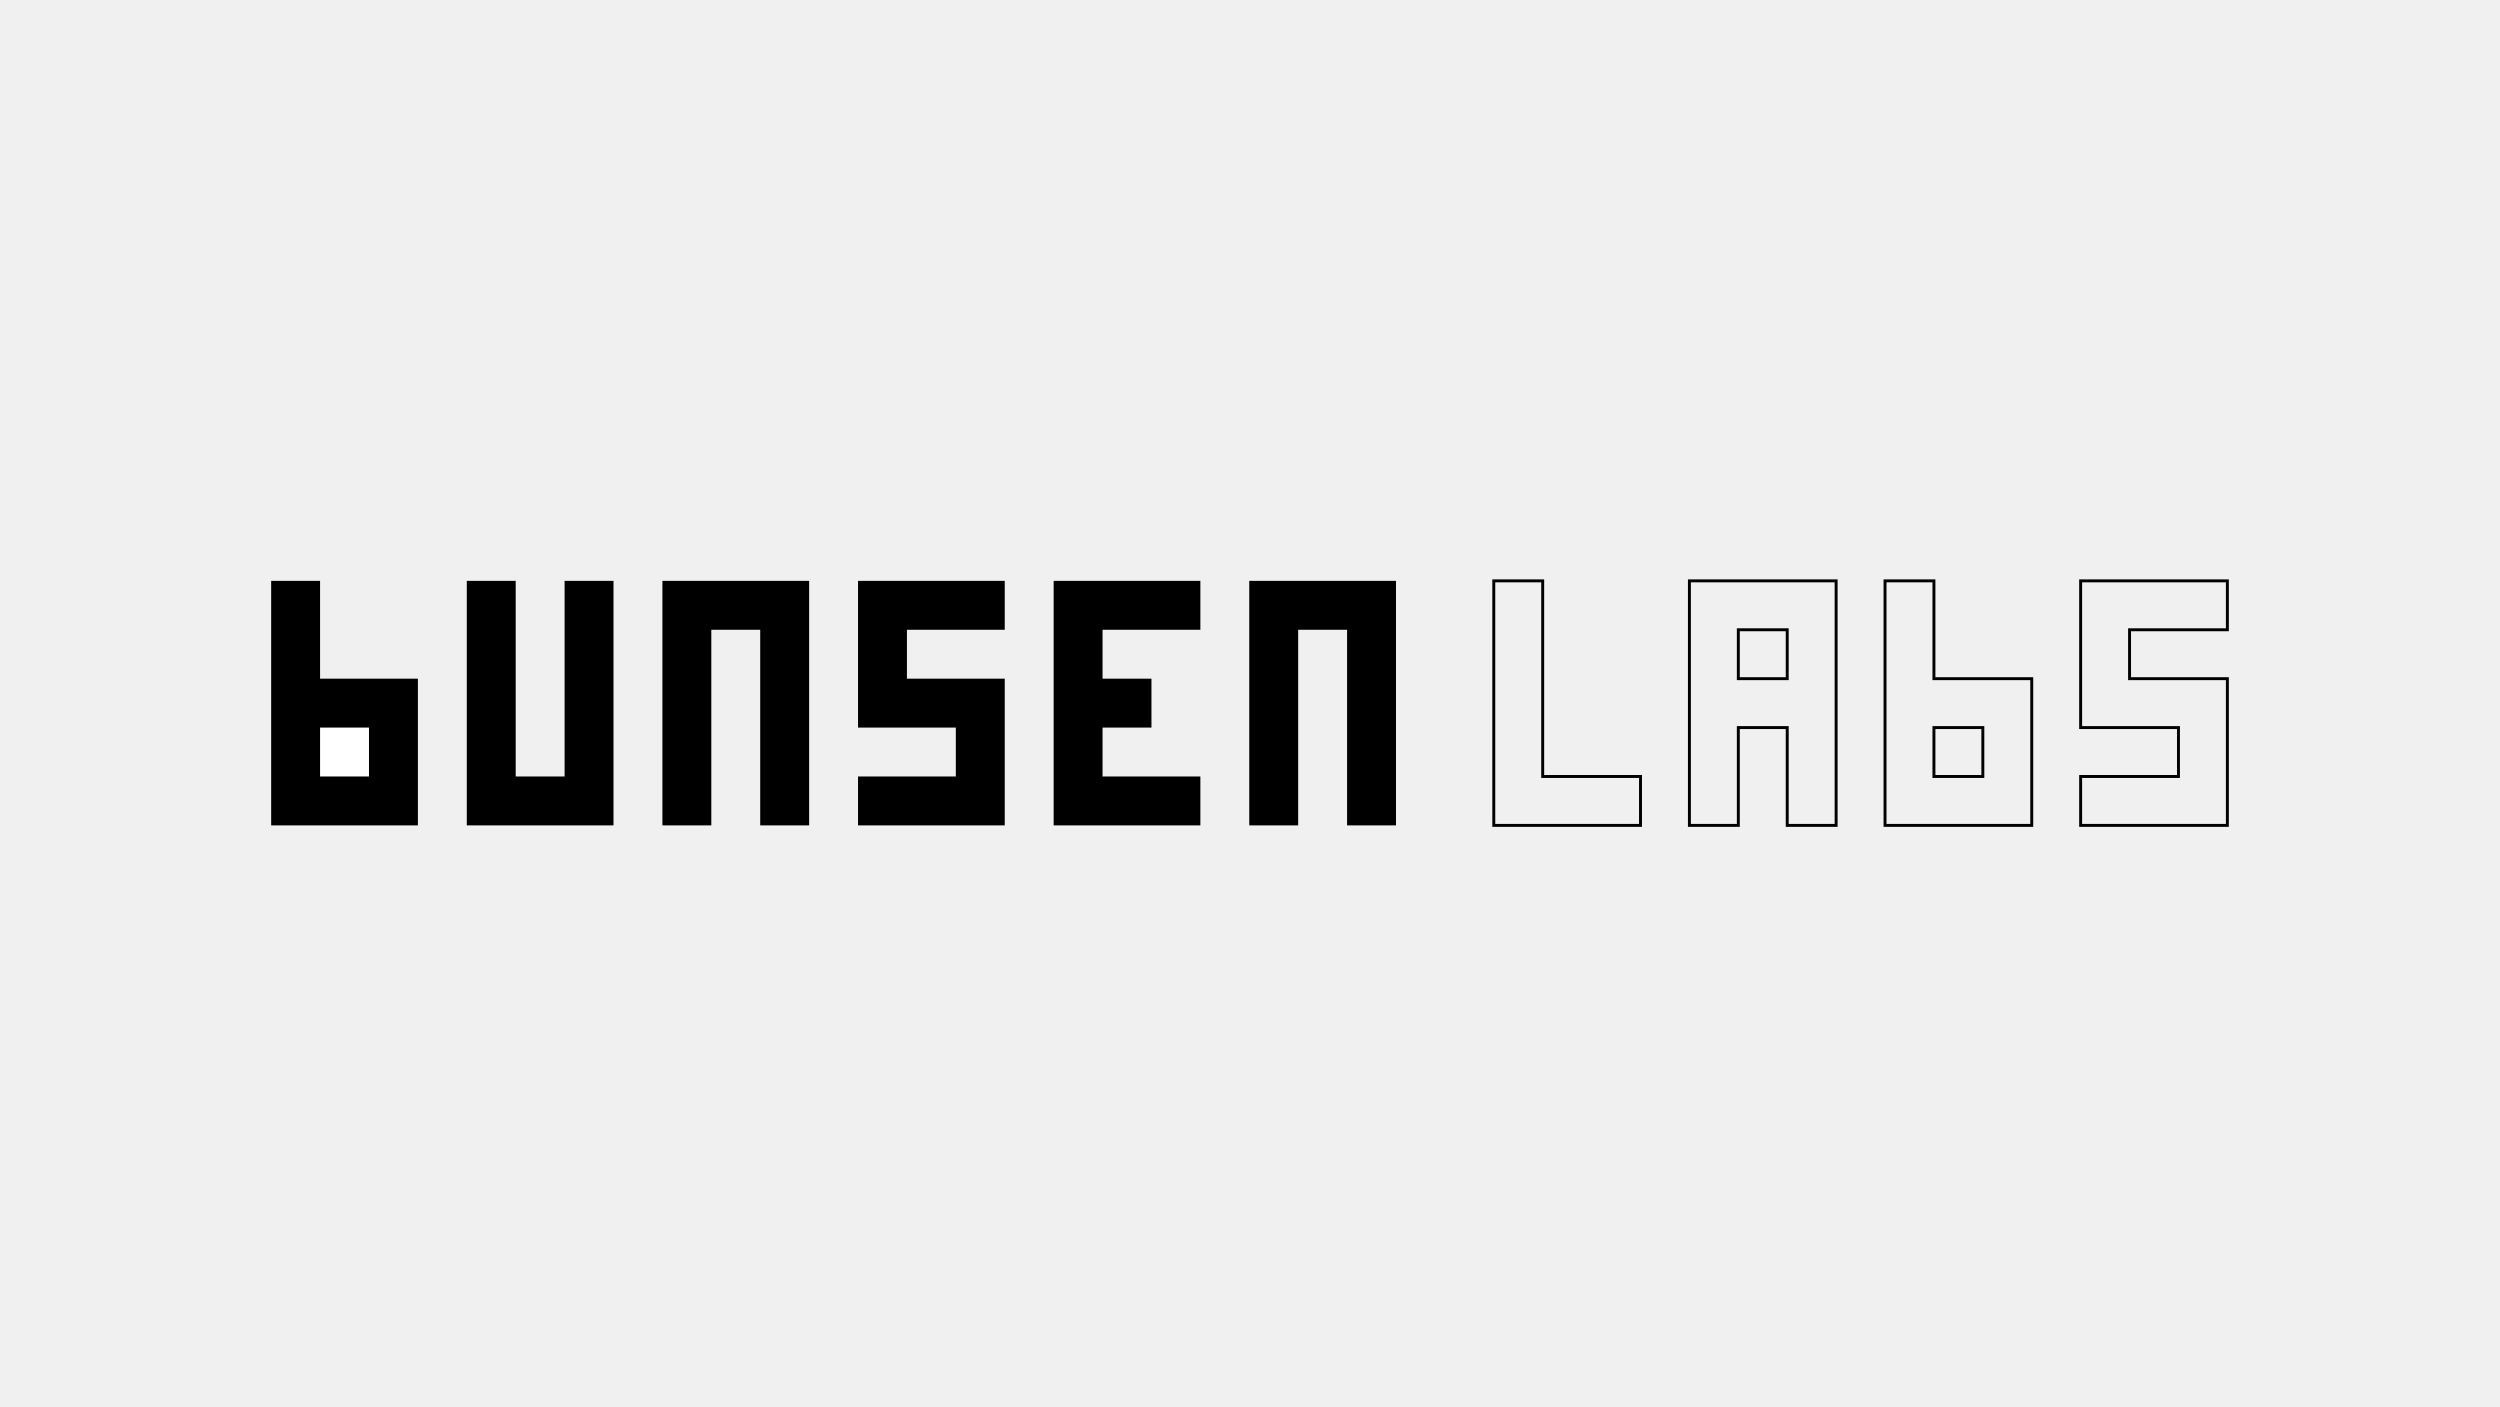
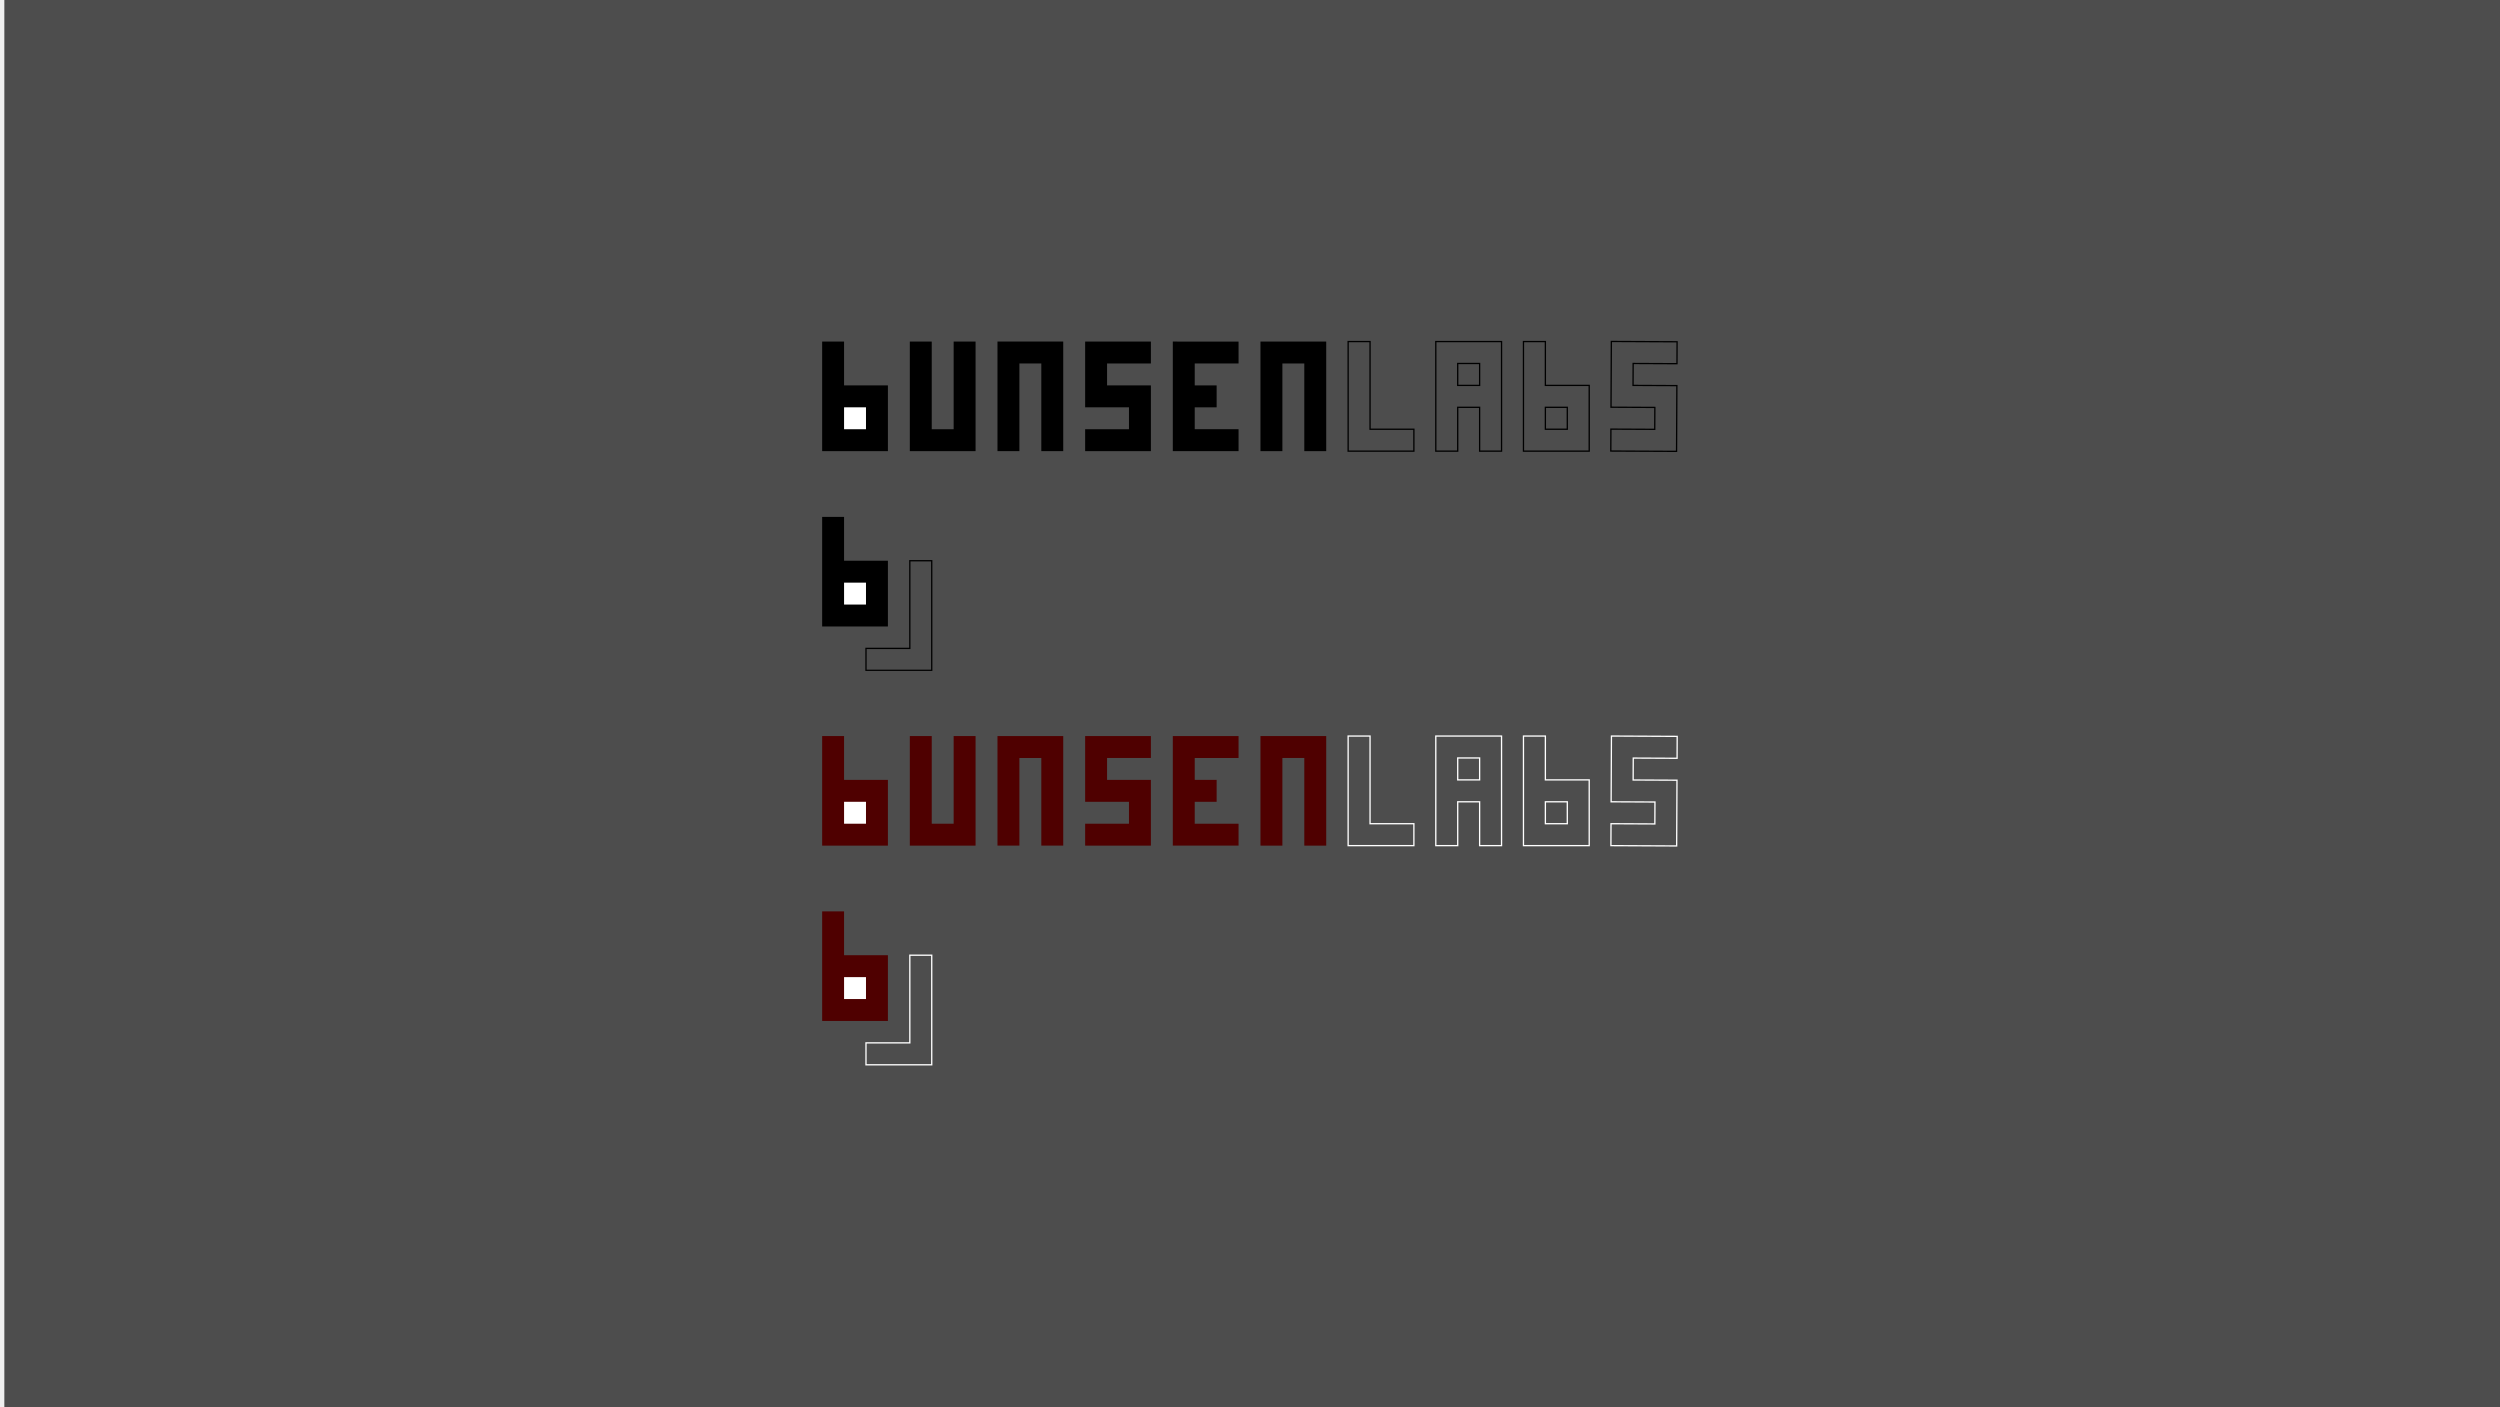
- <svg xmlns="http://www.w3.org/2000/svg" width="1920px" height="1080px" id="svg4009" version="1.1">
-   <defs id="defs4011" />
+ <svg xmlns="http://www.w3.org/2000/svg" xmlns:ns2="http://www.openswatchbook.org/uri/2009/osb" xmlns:xlink="http://www.w3.org/1999/xlink" width="1920px" height="1080px" id="svg4009" version="1.1">
+   <defs id="defs4011">
+     <linearGradient y2="499.862" x2="55" y1="499.862" x1="40" gradientTransform="matrix(4.411742,0,0,4.411742,330.9435,-1400.558)" gradientUnits="userSpaceOnUse" id="linearGradient5743" xlink:href="#linearGradient5500-1-0" />
+     <linearGradient id="linearGradient5500-1-0" ns2:paint="solid">
+       <stop style="stop-color:#4f0000;stop-opacity:1;" offset="0" id="stop5502-9-2" />
+     </linearGradient>
+     <linearGradient y2="499.862" x2="55" y1="499.862" x1="40" gradientTransform="matrix(4.411742,0,0,4.411742,330.9435,-1797.615)" gradientUnits="userSpaceOnUse" id="linearGradient5706" xlink:href="#linearGradient5500-1-6" />
+     <linearGradient id="linearGradient5500-1-6" ns2:paint="solid">
+       <stop style="stop-color:#000000;stop-opacity:1;" offset="0" id="stop5502-9-6" />
+     </linearGradient>
+     <linearGradient xlink:href="#linearGradient5500" id="linearGradient5504" x1="140" y1="499.862" x2="155" y2="499.862" gradientUnits="userSpaceOnUse" gradientTransform="matrix(4.411742,0,0,4.411742,330.9435,-1577.028)" />
+     <linearGradient id="linearGradient5500" ns2:paint="solid">
+       <stop style="stop-color:#4f0000;stop-opacity:1;" offset="0" id="stop5502" />
+     </linearGradient>
+     <linearGradient xlink:href="#linearGradient5500" id="linearGradient5506" x1="120" y1="499.862" x2="135" y2="499.862" gradientUnits="userSpaceOnUse" gradientTransform="matrix(4.411742,0,0,4.411742,330.9435,-1577.028)" />
+     <linearGradient id="linearGradient5802" ns2:paint="solid">
+       <stop style="stop-color:#4f0000;stop-opacity:1;" offset="0" id="stop5804" />
+     </linearGradient>
+     <linearGradient xlink:href="#linearGradient5500" id="linearGradient5514" x1="40" y1="499.862" x2="55" y2="499.862" gradientUnits="userSpaceOnUse" gradientTransform="matrix(4.411742,0,0,4.411742,330.9435,-1577.028)" />
+     <linearGradient id="linearGradient5807" ns2:paint="solid">
+       <stop style="stop-color:#4f0000;stop-opacity:1;" offset="0" id="stop5809" />
+     </linearGradient>
+     <linearGradient xlink:href="#linearGradient5500" id="linearGradient5512" x1="60" y1="499.862" x2="75" y2="499.862" gradientUnits="userSpaceOnUse" gradientTransform="matrix(4.411742,0,0,4.411742,330.9435,-1577.028)" />
+     <linearGradient id="linearGradient5812" ns2:paint="solid">
+       <stop style="stop-color:#4f0000;stop-opacity:1;" offset="0" id="stop5814" />
+     </linearGradient>
+     <linearGradient xlink:href="#linearGradient5500" id="linearGradient5510" x1="80" y1="499.862" x2="95" y2="499.862" gradientUnits="userSpaceOnUse" gradientTransform="matrix(4.411742,0,0,4.411742,330.9435,-1577.028)" />
+     <linearGradient id="linearGradient5817" ns2:paint="solid">
+       <stop style="stop-color:#4f0000;stop-opacity:1;" offset="0" id="stop5819" />
+     </linearGradient>
+     <linearGradient xlink:href="#linearGradient5500" id="linearGradient5508" x1="100" y1="499.862" x2="115" y2="499.862" gradientUnits="userSpaceOnUse" gradientTransform="matrix(4.411742,0,0,4.411742,330.9435,-1577.028)" />
+     <linearGradient id="linearGradient5822" ns2:paint="solid">
+       <stop style="stop-color:#4f0000;stop-opacity:1;" offset="0" id="stop5824" />
+     </linearGradient>
+     <linearGradient y2="499.862" x2="55" y1="499.862" x1="40" gradientTransform="matrix(3.366267,0,0,3.366267,496.7645,-940.6531)" gradientUnits="userSpaceOnUse" id="linearGradient5743-6" xlink:href="#linearGradient5500-1-0-0" />
+     <linearGradient id="linearGradient5500-1-0-0" ns2:paint="solid">
+       <stop style="stop-color:#4f0000;stop-opacity:1;" offset="0" id="stop5502-9-2-0" />
+     </linearGradient>
+     <linearGradient y2="499.862" x2="55" y1="499.862" x1="40" gradientTransform="matrix(3.366267,0,0,3.366267,496.7645,-1243.617)" gradientUnits="userSpaceOnUse" id="linearGradient5706-2" xlink:href="#linearGradient5500-1-6-1" />
+     <linearGradient id="linearGradient5500-1-6-1" ns2:paint="solid">
+       <stop style="stop-color:#000000;stop-opacity:1;" offset="0" id="stop5502-9-6-4" />
+     </linearGradient>
+     <linearGradient xlink:href="#linearGradient5500-3" id="linearGradient5504-9" x1="140" y1="499.862" x2="155" y2="499.862" gradientUnits="userSpaceOnUse" gradientTransform="matrix(3.366267,0,0,3.366267,496.7645,-1075.304)" />
+     <linearGradient id="linearGradient5500-3" ns2:paint="solid">
+       <stop style="stop-color:#4f0000;stop-opacity:1;" offset="0" id="stop5502-4" />
+     </linearGradient>
+     <linearGradient xlink:href="#linearGradient5500-3" id="linearGradient5506-7" x1="120" y1="499.862" x2="135" y2="499.862" gradientUnits="userSpaceOnUse" gradientTransform="matrix(3.366267,0,0,3.366267,496.7645,-1075.304)" />
+     <linearGradient id="linearGradient6016" ns2:paint="solid">
+       <stop style="stop-color:#4f0000;stop-opacity:1;" offset="0" id="stop6018" />
+     </linearGradient>
+     <linearGradient xlink:href="#linearGradient5500-3" id="linearGradient5514-1" x1="40" y1="499.862" x2="55" y2="499.862" gradientUnits="userSpaceOnUse" gradientTransform="matrix(3.366267,0,0,3.366267,496.7645,-1075.304)" />
+     <linearGradient id="linearGradient6021" ns2:paint="solid">
+       <stop style="stop-color:#4f0000;stop-opacity:1;" offset="0" id="stop6023" />
+     </linearGradient>
+     <linearGradient xlink:href="#linearGradient5500-3" id="linearGradient5512-1" x1="60" y1="499.862" x2="75" y2="499.862" gradientUnits="userSpaceOnUse" gradientTransform="matrix(3.366267,0,0,3.366267,496.7645,-1075.304)" />
+     <linearGradient id="linearGradient6026" ns2:paint="solid">
+       <stop style="stop-color:#4f0000;stop-opacity:1;" offset="0" id="stop6028" />
+     </linearGradient>
+     <linearGradient xlink:href="#linearGradient5500-3" id="linearGradient5510-2" x1="80" y1="499.862" x2="95" y2="499.862" gradientUnits="userSpaceOnUse" gradientTransform="matrix(3.366267,0,0,3.366267,496.7645,-1075.304)" />
+     <linearGradient id="linearGradient6031" ns2:paint="solid">
+       <stop style="stop-color:#4f0000;stop-opacity:1;" offset="0" id="stop6033" />
+     </linearGradient>
+     <linearGradient xlink:href="#linearGradient5500-3" id="linearGradient5508-8" x1="100" y1="499.862" x2="115" y2="499.862" gradientUnits="userSpaceOnUse" gradientTransform="matrix(3.366267,0,0,3.366267,496.7645,-1075.304)" />
+     <linearGradient id="linearGradient6036" ns2:paint="solid">
+       <stop style="stop-color:#4f0000;stop-opacity:1;" offset="0" id="stop6038" />
+     </linearGradient>
+   </defs>
+   <g id="layer3">
+     <rect style="fill:#4d4d4d;fill-opacity:1;fill-rule:nonzero;stroke:none" id="rect5994" width="1926.667" height="1090" x="3.333" y="-2.2737368e-13" />
+   </g>
  <g id="layer1">
-     <path style="fill:#000000;fill-opacity:1;stroke:none" d="m 771.642,446.103 -112.677,0 0,112.677 75.118,0 0,37.559 -75.118,0 0,37.559 112.677,0 0,-112.677 -75.118,0 0,-37.559 75.118,0 z" id="path3005-6-0" />
-     <path style="fill:#000000;fill-opacity:1;stroke:none" d="m 508.73,446.103 112.677,0 0,187.795 -37.559,0 0,-150.236 -37.559,0 0,150.236 -37.559,0 z" id="path3007-5-2" />
-     <path style="fill:#000000;fill-opacity:1;stroke:none" d="m 358.494,446.103 0,187.795 112.677,0 0,-187.795 -37.559,0 0,150.236 -37.559,0 0,-150.236 z" id="path3009-4-7" />
-     <path style="fill:#000000;fill-opacity:1;stroke:none" d="m 208.258,446.103 0,187.795 112.677,0 0,-112.677 -75.118,0 0,-75.118 z" id="path3011-1-0" />
-     <path style="fill:#000000;fill-opacity:1;stroke:none" d="m 809.201,446.103 0,187.795 112.677,0 0,-37.559 -75.118,0 0,-37.559 37.559,0 0,-37.559 -37.559,0 0,-37.559 75.118,0 0,-37.559 z" id="path3013-0-1" />
-     <path style="fill:#000000;fill-opacity:1;stroke:none" d="m 959.437,446.103 0,187.795 37.559,0 0,-150.236 37.559,0 0,150.236 37.559,0 0,-187.795 z" id="path3015-6-9" />
-     <path style="fill:#ffffff;fill-opacity:1;stroke:none" d="m 245.817,558.779 0,37.559 37.559,0 0,-37.559 z" id="path3025-8-4" />
-     <path style="fill:none;stroke:#000000;stroke-width:2.254;stroke-linecap:butt;stroke-linejoin:miter;stroke-miterlimit:4;stroke-opacity:1;stroke-dasharray:none;stroke-dashoffset:0.01" d="m 1147.231,446.103 0,187.795 112.677,0 0,-37.559 -75.118,0 0,-150.236 z" id="path3021-1" />
-     <path style="fill:none;stroke:#000000;stroke-width:2.254;stroke-linecap:butt;stroke-linejoin:miter;stroke-miterlimit:4;stroke-opacity:1;stroke-dasharray:none;stroke-dashoffset:0.01" d="m 1297.467,633.897 0,-187.795 112.677,0 0,187.795 -37.559,0 0,-75.118 -37.559,0 0,75.118 z" id="path3023-8" />
-     <path style="fill:none;stroke:#000000;stroke-width:2.254;stroke-linecap:butt;stroke-linejoin:miter;stroke-miterlimit:4;stroke-opacity:1;stroke-dasharray:none;stroke-dashoffset:0.01" d="m 1335.026,483.662 0,37.559 37.559,0 0,-37.559 z" id="path3027-1" />
-     <path style="fill:none;stroke:#000000;stroke-width:2.254;stroke-linecap:butt;stroke-linejoin:miter;stroke-miterlimit:4;stroke-opacity:1;stroke-dasharray:none;stroke-dashoffset:0.01" d="m 1447.703,446.103 0,187.795 112.677,0 0,-112.677 -75.118,0 0,-75.118 z" id="path3011-0-8" />
-     <path style="fill:none;stroke:#000000;stroke-width:2.254;stroke-linecap:butt;stroke-linejoin:miter;stroke-miterlimit:4;stroke-opacity:1;stroke-dasharray:none;stroke-dashoffset:0.01" d="m 1485.261,558.779 0,37.559 37.559,0 0,-37.559 z" id="path3025-4-0" />
-     <path style="fill:none;stroke:#000000;stroke-width:2.254;stroke-linecap:butt;stroke-linejoin:miter;stroke-miterlimit:4;stroke-opacity:1;stroke-dasharray:none;stroke-dashoffset:0.01" d="m 1710.615,446.103 -112.677,0 0,112.677 75.118,0 0,37.559 -75.118,0 0,37.559 112.677,0 0,-112.677 -75.118,0 0,-37.559 75.118,0 z" id="path3005-5-3" />
+     <path style="fill:#000000;fill-opacity:1;stroke:none" d="m 883.885,262.323 -50.494,0 0,50.494 33.663,0 0,16.831 -33.663,0 0,16.831 50.494,0 0,-50.494 -33.663,0 0,-16.831 33.663,0 z" id="path3005-6-0-2-0-3-8" />
+     <path style="fill:#000000;fill-opacity:1;stroke:none" d="m 766.066,262.323 50.494,0 0,84.157 -16.831,0 0,-67.325 -16.831,0 0,67.325 -16.831,0 z" id="path3007-5-2-6-8-2-1" />
+     <path style="fill:#000000;fill-opacity:1;stroke:none" d="m 698.74,262.323 0,84.157 50.494,0 0,-84.157 -16.831,0 0,67.325 -16.831,0 0,-67.325 z" id="path3009-4-7-3-7-9-2" />
+     <path style="fill:#000000;fill-opacity:1;stroke:none" d="m 631.415,262.323 0,84.157 50.494,0 0,-50.494 -33.663,0 0,-33.663 z" id="path3011-1-0-9-6-2-5" />
+     <path style="fill:#000000;fill-opacity:1;stroke:none" d="m 900.716,262.323 0,84.157 50.494,0 0,-16.831 -33.663,0 0,-16.831 16.831,0 0,-16.831 -16.831,0 0,-16.831 33.663,0 0,-16.831 z" id="path3013-0-1-0-3-4-4" />
+     <path style="fill:#000000;fill-opacity:1;stroke:none" d="m 968.042,262.323 0,84.157 16.831,0 0,-67.325 16.831,0 0,67.325 16.831,0 0,-84.157 z" id="path3015-6-9-8-2-1-5" />
+     <path style="fill:#ffffff;fill-opacity:1;stroke:none" d="m 648.246,312.817 0,16.831 16.831,0 0,-16.831 z" id="path3025-8-4-1-5-0-7" />
+     <path style="fill:none;stroke:#000000;stroke-width:1.01;stroke-linecap:butt;stroke-linejoin:miter;stroke-miterlimit:4;stroke-opacity:1;stroke-dasharray:none;stroke-dashoffset:0.01" d="m 1035.367,262.323 0,84.157 50.494,0 0,-16.831 -33.663,0 0,-67.325 z" id="path3021-1-7-0-9-1" />
+     <path style="fill:none;stroke:#000000;stroke-width:1.01;stroke-linecap:butt;stroke-linejoin:miter;stroke-miterlimit:4;stroke-opacity:1;stroke-dasharray:none;stroke-dashoffset:0.01" d="m 1102.693,346.48 0,-84.157 50.494,0 0,84.157 -16.831,0 0,-33.663 -16.831,0 0,33.663 z" id="path3023-8-9-2-2-0" />
+     <path style="fill:none;stroke:#000000;stroke-width:1.01;stroke-linecap:butt;stroke-linejoin:miter;stroke-miterlimit:4;stroke-opacity:1;stroke-dasharray:none;stroke-dashoffset:0.01" d="m 1119.524,279.154 0,16.831 16.831,0 0,-16.831 z" id="path3027-1-8-8-3-0" />
+     <path style="fill:none;stroke:#000000;stroke-width:1.01;stroke-linecap:butt;stroke-linejoin:miter;stroke-miterlimit:4;stroke-opacity:1;stroke-dasharray:none;stroke-dashoffset:0.01" d="m 1170.018,262.323 0,84.157 50.494,0 0,-50.494 -33.663,0 0,-33.663 z" id="path3011-0-8-3-1-9-1" />
+     <path style="fill:none;stroke:#000000;stroke-width:1.01;stroke-linecap:butt;stroke-linejoin:miter;stroke-miterlimit:4;stroke-opacity:1;stroke-dasharray:none;stroke-dashoffset:0.01" d="m 1186.849,312.817 0,16.831 16.831,0 0,-16.831 z" id="path3025-4-0-7-1-3-6" />
+     <path style="fill:none;stroke:#000000;stroke-width:1.01;stroke-linecap:butt;stroke-linejoin:miter;stroke-miterlimit:4;stroke-opacity:1;stroke-dasharray:none;stroke-dashoffset:0.01" d="m 1237.102,346.399 50.494,0.242 0.242,-50.494 -33.662,-0.162 0.081,-16.831 33.662,0.162 0.081,-16.831 -50.494,-0.242 -0.242,50.494 33.662,0.162 -0.081,16.831 -33.662,-0.162 z" id="path3005-5-3-3-4-0-7" />
+     <path style="fill:url(#linearGradient5508-8);fill-opacity:1;fill-rule:nonzero;stroke:none" d="m 883.885,565.287 -50.494,0 0,50.494 33.663,0 0,16.831 -33.663,0 0,16.831 50.494,0 0,-50.494 -33.663,0 0,-16.831 33.663,0 z" id="path3005-6-0-2-0-3-1" />
+     <path style="fill:url(#linearGradient5510-2);fill-opacity:1;fill-rule:nonzero;stroke:none" d="m 766.066,565.287 50.494,0 0,84.157 -16.831,0 0,-67.325 -16.831,0 0,67.325 -16.831,0 z" id="path3007-5-2-6-8-2-6" />
+     <path style="fill:url(#linearGradient5512-1);fill-opacity:1;fill-rule:nonzero;stroke:none" d="m 698.74,565.287 0,84.157 50.494,0 0,-84.157 -16.831,0 0,67.325 -16.831,0 0,-67.325 z" id="path3009-4-7-3-7-9-1" />
+     <path style="fill:url(#linearGradient5514-1);fill-opacity:1;fill-rule:nonzero;stroke:none" d="m 631.415,565.287 0,84.157 50.494,0 0,-50.494 -33.663,0 0,-33.663 z" id="path3011-1-0-9-6-2-7" />
+     <path style="fill:url(#linearGradient5506-7);fill-opacity:1;fill-rule:nonzero;stroke:none" d="m 900.716,565.287 0,84.157 50.494,0 0,-16.831 -33.663,0 0,-16.831 16.831,0 0,-16.831 -16.831,0 0,-16.831 33.663,0 0,-16.831 z" id="path3013-0-1-0-3-4-3" />
+     <path style="fill:url(#linearGradient5504-9);fill-opacity:1;fill-rule:nonzero;stroke:none" d="m 968.042,565.287 0,84.157 16.831,0 0,-67.325 16.831,0 0,67.325 16.831,0 0,-84.157 z" id="path3015-6-9-8-2-1-8" />
+     <path style="fill:#ffffff;fill-opacity:1;stroke:none" d="m 648.246,615.781 0,16.831 16.831,0 0,-16.831 z" id="path3025-8-4-1-5-0-0" />
+     <path style="fill:none;stroke:#ffffff;stroke-width:1.01;stroke-linecap:butt;stroke-linejoin:miter;stroke-miterlimit:4;stroke-opacity:1;stroke-dasharray:none;stroke-dashoffset:0.01" d="m 1035.367,565.287 0,84.157 50.494,0 0,-16.831 -33.663,0 0,-67.325 z" id="path3021-1-7-0-9-2" />
+     <path style="fill:none;stroke:#ffffff;stroke-width:1.01;stroke-linecap:butt;stroke-linejoin:miter;stroke-miterlimit:4;stroke-opacity:1;stroke-dasharray:none;stroke-dashoffset:0.01" d="m 1102.693,649.444 0,-84.157 50.494,0 0,84.157 -16.831,0 0,-33.663 -16.831,0 0,33.663 z" id="path3023-8-9-2-2-8" />
+     <path style="fill:none;stroke:#ffffff;stroke-width:1.01;stroke-linecap:butt;stroke-linejoin:miter;stroke-miterlimit:4;stroke-opacity:1;stroke-dasharray:none;stroke-dashoffset:0.01" d="m 1119.524,582.118 0,16.831 16.831,0 0,-16.831 z" id="path3027-1-8-8-3-1" />
+     <path style="fill:none;stroke:#ffffff;stroke-width:1.01;stroke-linecap:butt;stroke-linejoin:miter;stroke-miterlimit:4;stroke-opacity:1;stroke-dasharray:none;stroke-dashoffset:0.01" d="m 1170.018,565.287 0,84.157 50.494,0 0,-50.494 -33.663,0 0,-33.663 z" id="path3011-0-8-3-1-9-7" />
+     <path style="fill:none;stroke:#ffffff;stroke-width:1.01;stroke-linecap:butt;stroke-linejoin:miter;stroke-miterlimit:4;stroke-opacity:1;stroke-dasharray:none;stroke-dashoffset:0.01" d="m 1186.849,615.781 0,16.831 16.831,0 0,-16.831 z" id="path3025-4-0-7-1-3-1" />
+     <path style="fill:none;stroke:#ffffff;stroke-width:1.01;stroke-linecap:butt;stroke-linejoin:miter;stroke-miterlimit:4;stroke-opacity:1;stroke-dasharray:none;stroke-dashoffset:0.01" d="m 1237.182,649.443 50.493,0.242 0.242,-50.493 -33.662,-0.162 0.081,-16.831 33.662,0.162 0.081,-16.831 -50.493,-0.242 -0.242,50.493 33.662,0.162 -0.081,16.831 -33.662,-0.162 z" id="path3005-5-3-3-4-0-0" />
+     <path style="fill:url(#linearGradient5706-2);fill-opacity:1;fill-rule:nonzero;stroke:none" d="m 631.415,396.974 0,84.157 50.494,0 0,-50.494 -33.663,0 0,-33.663 z" id="path3011-1-0-9-6-2-7-3-8" />
+     <path style="fill:#ffffff;fill-opacity:1;stroke:none" d="m 648.246,447.468 0,16.831 16.831,0 0,-16.831 z" id="path3025-8-4-1-5-0-0-1-7" />
+     <path style="fill:none;stroke:#000000;stroke-width:1.01;stroke-linecap:butt;stroke-linejoin:miter;stroke-miterlimit:4;stroke-opacity:1;stroke-dasharray:none;stroke-dashoffset:0.01" d="m 715.572,430.636 0,84.157 -50.494,0 0,-16.831 33.663,0 0,-67.325 z" id="path3021-1-7-0-9-2-0-9" />
+     <path style="fill:url(#linearGradient5743-6);fill-opacity:1;fill-rule:nonzero;stroke:none" d="m 631.415,699.938 0,84.157 50.494,0 0,-50.494 -33.663,0 0,-33.663 z" id="path3011-1-0-9-6-2-7-3-9" />
+     <path style="fill:#ffffff;fill-opacity:1;stroke:none" d="m 648.246,750.432 0,16.831 16.831,0 0,-16.831 z" id="path3025-8-4-1-5-0-0-1-0" />
+     <path style="fill:none;stroke:#ffffff;stroke-width:1.01;stroke-linecap:butt;stroke-linejoin:miter;stroke-miterlimit:4;stroke-opacity:1;stroke-dasharray:none;stroke-dashoffset:0.01" d="m 715.572,733.6 0,84.157 -50.494,0 0,-16.831 33.663,0 0,-67.325 z" id="path3021-1-7-0-9-2-0-94" />
  </g>
</svg>
